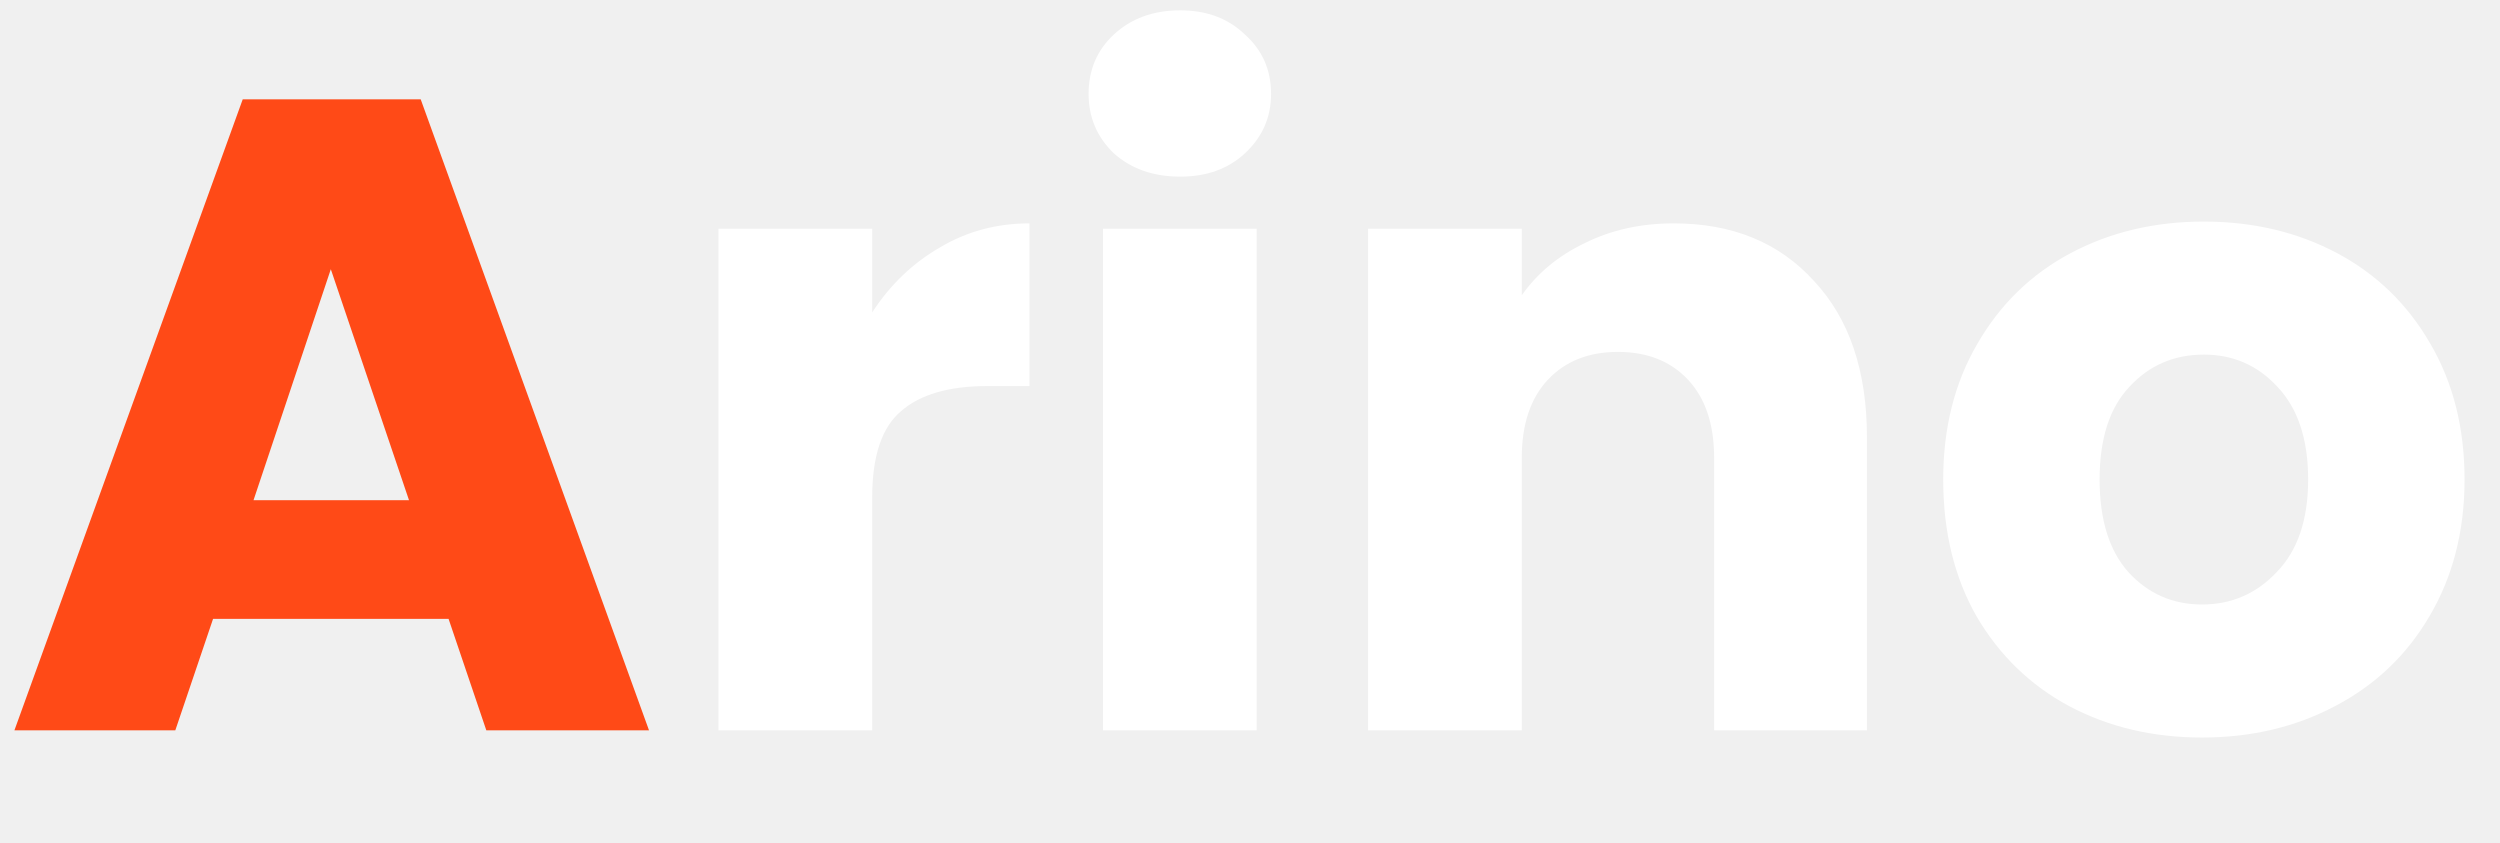
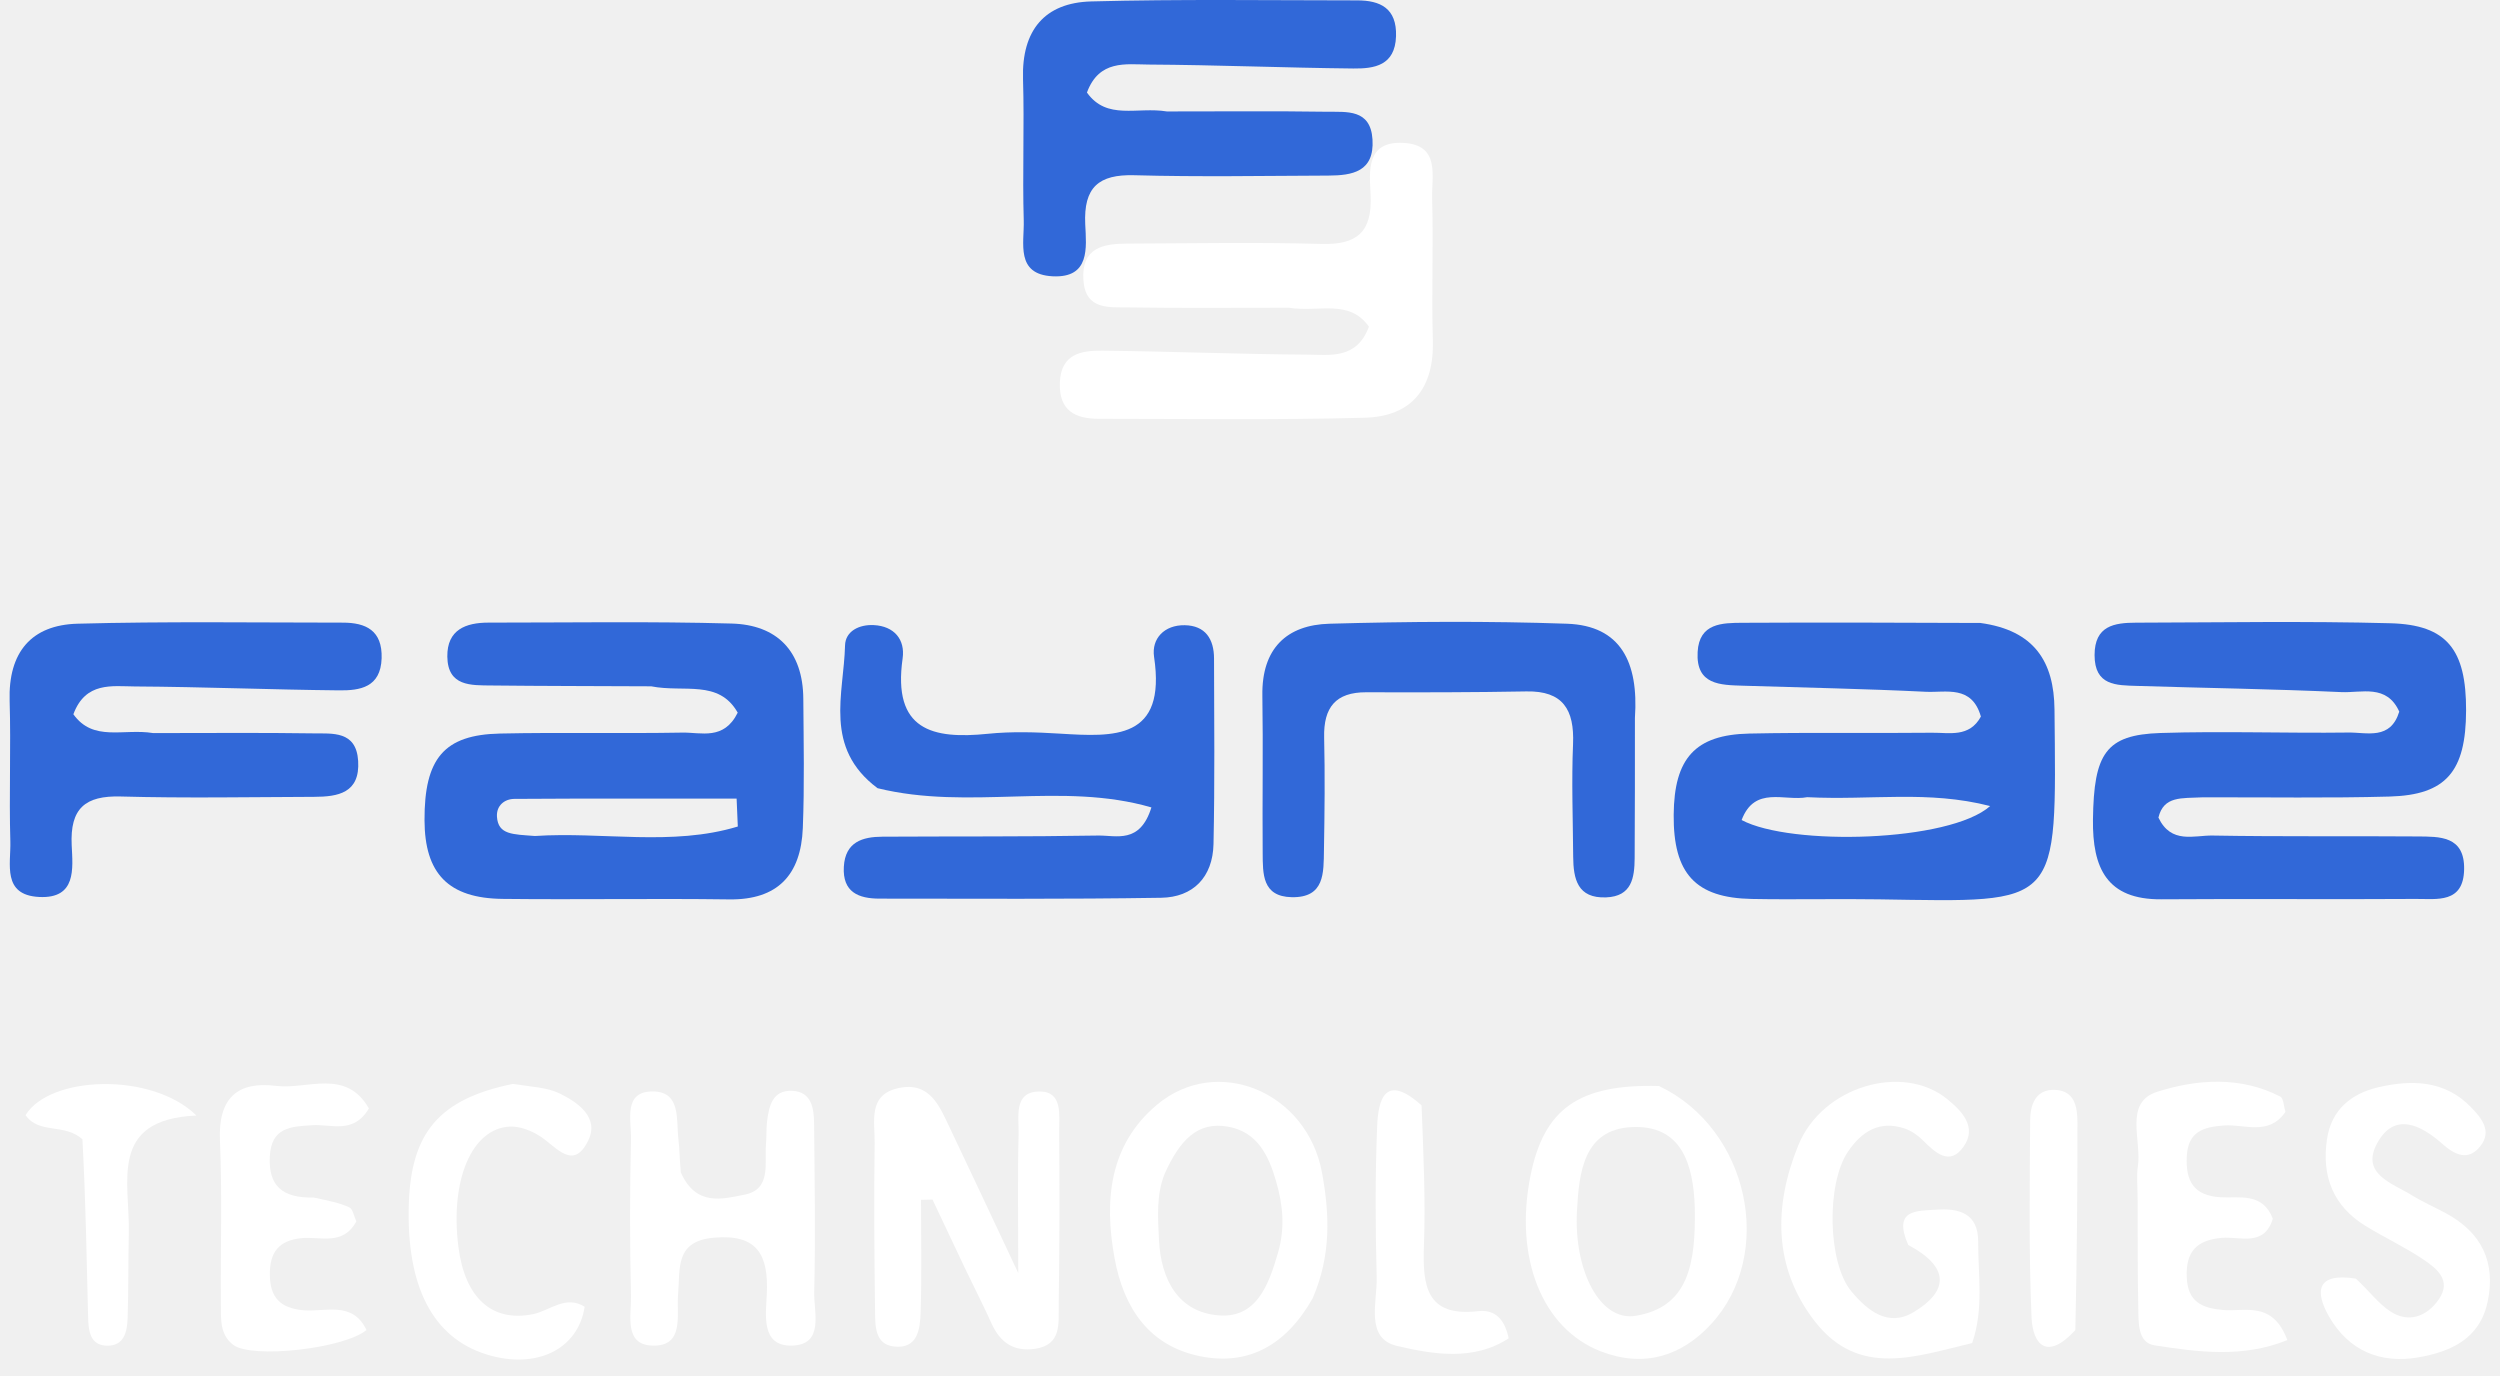
- <svg xmlns="http://www.w3.org/2000/svg" width="89" height="30" viewBox="0 0 89 30" fill="none">
-   <path d="M15.969 22.032H7.585L6.241 26H0.513L8.641 3.536H14.977L23.105 26H17.313L15.969 22.032ZM14.561 17.808L11.777 9.584L9.025 17.808H14.561Z" fill="#FF4A17" />
-   <path d="M31.05 11.12C31.69 10.139 32.49 9.371 33.45 8.816C34.41 8.24 35.477 7.952 36.65 7.952V13.744H35.146C33.781 13.744 32.757 14.043 32.074 14.64C31.392 15.216 31.05 16.24 31.05 17.712V26H25.578V8.144H31.05V11.12ZM42.018 6.288C41.058 6.288 40.269 6.011 39.65 5.456C39.053 4.88 38.754 4.176 38.754 3.344C38.754 2.491 39.053 1.787 39.65 1.232C40.269 0.656 41.058 0.368 42.018 0.368C42.957 0.368 43.725 0.656 44.322 1.232C44.941 1.787 45.25 2.491 45.25 3.344C45.25 4.176 44.941 4.88 44.322 5.456C43.725 6.011 42.957 6.288 42.018 6.288ZM44.738 8.144V26H39.266V8.144H44.738ZM59.583 7.952C61.674 7.952 63.338 8.635 64.575 10C65.834 11.344 66.463 13.2 66.463 15.568V26H61.023V16.304C61.023 15.109 60.714 14.181 60.095 13.52C59.477 12.859 58.645 12.528 57.599 12.528C56.554 12.528 55.722 12.859 55.103 13.52C54.485 14.181 54.175 15.109 54.175 16.304V26H48.703V8.144H54.175V10.512C54.73 9.723 55.477 9.104 56.415 8.656C57.354 8.187 58.41 7.952 59.583 7.952ZM78.394 26.256C76.645 26.256 75.066 25.883 73.658 25.136C72.271 24.389 71.173 23.323 70.362 21.936C69.573 20.549 69.178 18.928 69.178 17.072C69.178 15.237 69.583 13.627 70.394 12.24C71.205 10.832 72.314 9.755 73.722 9.008C75.13 8.261 76.709 7.888 78.458 7.888C80.207 7.888 81.786 8.261 83.194 9.008C84.602 9.755 85.711 10.832 86.522 12.24C87.333 13.627 87.738 15.237 87.738 17.072C87.738 18.907 87.322 20.528 86.49 21.936C85.679 23.323 84.559 24.389 83.13 25.136C81.722 25.883 80.143 26.256 78.394 26.256ZM78.394 21.52C79.439 21.52 80.325 21.136 81.05 20.368C81.797 19.6 82.17 18.501 82.17 17.072C82.17 15.643 81.807 14.544 81.082 13.776C80.378 13.008 79.503 12.624 78.458 12.624C77.391 12.624 76.506 13.008 75.802 13.776C75.098 14.523 74.746 15.621 74.746 17.072C74.746 18.501 75.087 19.6 75.77 20.368C76.474 21.136 77.349 21.52 78.394 21.52Z" fill="white" />
+ <svg xmlns="http://www.w3.org/2000/svg" width="129" height="71" viewBox="0 0 129 71" fill="none">
+   <path d="M102.186 32.145C104.979 32.524 105.989 34.152 106.012 36.607C106.108 46.867 106.363 46.554 96.968 46.406C94.777 46.371 92.585 46.428 90.394 46.386C87.48 46.332 86.337 45.075 86.362 42.043C86.385 39.133 87.466 37.912 90.257 37.852C93.4 37.785 96.545 37.843 99.688 37.809C100.582 37.799 101.618 38.07 102.214 36.975C101.745 35.332 100.409 35.747 99.374 35.696C96.236 35.541 93.094 35.483 89.953 35.383C88.778 35.346 87.502 35.353 87.598 33.639C87.68 32.145 88.868 32.142 89.926 32.136C93.927 32.115 97.929 32.127 102.186 32.145ZM93.249 41.135C92.085 41.356 90.542 40.526 89.868 42.314C92.397 43.664 100.599 43.454 102.692 41.592C99.475 40.768 96.585 41.302 93.249 41.135Z" fill="#3168D8" />
+   <path d="M33.601 35.414C30.68 35.399 28.018 35.401 25.357 35.371C24.309 35.359 23.101 35.428 23.082 33.879C23.066 32.486 24.042 32.127 25.208 32.127C29.39 32.128 33.574 32.058 37.754 32.175C40.082 32.24 41.434 33.582 41.451 36.061C41.466 38.286 41.514 40.514 41.425 42.735C41.328 45.144 40.127 46.444 37.623 46.409C33.726 46.355 29.828 46.428 25.931 46.383C23.133 46.351 21.916 45.075 21.905 42.328C21.893 39.14 22.908 37.914 25.798 37.851C28.934 37.783 32.072 37.859 35.208 37.802C36.176 37.784 37.352 38.218 38.066 36.773C37.088 35.046 35.29 35.75 33.601 35.414ZM27.602 43.137C31.084 42.908 34.686 43.679 38.071 42.648C38.05 42.168 38.03 41.688 38.009 41.209C34.186 41.209 30.363 41.197 26.54 41.223C26.038 41.227 25.608 41.563 25.643 42.14C25.702 43.08 26.46 43.049 27.602 43.137Z" fill="#3168D8" />
+   <path d="M113.638 41.143C112.567 41.197 111.643 41.065 111.375 42.188C112.028 43.568 113.217 43.097 114.171 43.114C117.691 43.177 121.212 43.133 124.733 43.161C125.882 43.17 127.176 43.125 127.149 44.849C127.12 46.635 125.74 46.377 124.649 46.385C120.272 46.414 115.894 46.372 111.517 46.404C108.717 46.424 107.963 44.8 107.997 42.279C108.043 38.885 108.651 37.915 111.475 37.823C114.706 37.718 117.944 37.841 121.178 37.799C122.131 37.786 123.347 38.204 123.802 36.72C123.155 35.284 121.85 35.761 120.815 35.713C117.301 35.551 113.781 35.504 110.265 35.393C109.211 35.359 108.079 35.391 108.08 33.803C108.08 32.279 109.11 32.133 110.219 32.13C114.596 32.12 118.976 32.042 123.349 32.16C126.269 32.239 127.259 33.523 127.25 36.661C127.241 39.805 126.227 41.02 123.305 41.102C120.167 41.19 117.025 41.133 113.638 41.143Z" fill="#3168D8" />
+   <path d="M45.282 40.671C42.484 38.578 43.543 35.818 43.604 33.306C43.622 32.564 44.34 32.217 45.085 32.255C46.142 32.308 46.714 32.999 46.575 33.976C46.05 37.679 48.112 38.156 50.98 37.863C52.203 37.738 53.453 37.779 54.684 37.855C57.499 38.028 60.189 38.183 59.55 33.895C59.409 32.952 60.082 32.242 61.134 32.261C62.199 32.28 62.641 32.974 62.644 33.975C62.653 37.167 62.685 40.36 62.617 43.551C62.58 45.257 61.57 46.299 59.916 46.325C55.07 46.403 50.222 46.372 45.374 46.369C44.313 46.368 43.466 46.043 43.542 44.724C43.615 43.445 44.501 43.178 45.534 43.173C49.241 43.152 52.949 43.178 56.655 43.114C57.593 43.097 58.821 43.568 59.413 41.663C54.784 40.318 50.027 41.837 45.282 40.671Z" fill="#3168D8" />
+   <path d="M7.903 37.827C10.813 37.828 13.476 37.801 16.139 37.842C17.146 37.858 18.384 37.69 18.481 39.266C18.582 40.927 17.435 41.112 16.21 41.117C12.882 41.129 9.552 41.192 6.226 41.099C4.398 41.049 3.608 41.707 3.699 43.616C3.756 44.812 3.956 46.382 2.021 46.284C0.093 46.187 0.568 44.572 0.534 43.421C0.463 41.004 0.57 38.581 0.497 36.164C0.42 33.645 1.628 32.247 4.001 32.183C8.562 32.06 13.129 32.127 17.693 32.128C18.882 32.129 19.737 32.532 19.692 33.968C19.643 35.478 18.568 35.634 17.498 35.623C13.983 35.587 10.468 35.442 6.953 35.421C5.788 35.413 4.413 35.166 3.786 36.856C4.815 38.296 6.367 37.576 7.903 37.827Z" fill="#3168D8" />
+   <path d="M84.362 37.041C84.359 39.635 84.365 41.956 84.348 44.278C84.341 45.301 84.196 46.254 82.875 46.305C81.4 46.362 81.185 45.362 81.176 44.2C81.163 42.265 81.088 40.328 81.169 38.397C81.244 36.61 80.645 35.642 78.764 35.677C76.009 35.728 73.253 35.73 70.497 35.721C68.925 35.716 68.289 36.497 68.326 38.059C68.371 39.992 68.35 41.927 68.316 43.861C68.296 45.026 68.366 46.331 66.652 46.295C65.12 46.263 65.163 45.08 65.154 44.011C65.132 41.303 65.181 38.594 65.138 35.886C65.101 33.459 66.396 32.245 68.599 32.184C72.683 32.07 76.774 32.041 80.856 32.184C83.619 32.281 84.559 34.155 84.362 37.041Z" fill="#3168D8" />
+   <path d="M49.809 65.476C49.187 64.153 48.652 63.025 48.117 61.898C47.919 61.902 47.722 61.907 47.524 61.911C47.524 63.845 47.567 65.781 47.505 67.713C47.477 68.568 47.361 69.612 46.146 69.482C45.14 69.375 45.162 68.423 45.153 67.666C45.116 64.767 45.09 61.866 45.132 58.967C45.148 57.882 44.763 56.481 46.379 56.142C47.998 55.802 48.485 57.097 49.026 58.23C50.085 60.449 51.124 62.678 52.542 65.69C52.542 62.727 52.502 60.632 52.56 58.54C52.585 57.654 52.266 56.304 53.673 56.322C54.849 56.337 54.646 57.56 54.653 58.379C54.68 61.375 54.672 64.373 54.629 67.369C54.616 68.293 54.784 69.397 53.41 69.598C52.306 69.76 51.604 69.274 51.155 68.273C50.76 67.394 50.318 66.538 49.809 65.476Z" fill="white" />
+   <path d="M85.605 56.039C90.257 58.248 91.612 64.712 88.303 68.312C86.779 69.969 84.842 70.597 82.603 69.731C79.585 68.563 78.113 64.915 78.978 60.643C79.671 57.223 81.458 55.923 85.605 56.039ZM87.452 62.321C87.379 60.096 86.787 58.025 84.185 58.159C81.72 58.285 81.478 60.486 81.371 62.483C81.206 65.584 82.568 68.191 84.385 67.898C87.15 67.453 87.5 65.174 87.452 62.321Z" fill="white" />
+   <path d="M67.73 66.998C66.338 69.454 64.369 70.486 61.907 69.978C59.306 69.441 57.984 67.519 57.509 64.91C56.959 61.889 57.263 59.049 59.701 57.004C62.798 54.404 67.457 56.331 68.219 60.528C68.594 62.588 68.712 64.746 67.73 66.998ZM60.098 60.562C59.653 61.674 59.749 62.842 59.804 63.992C59.902 66.034 60.808 67.712 62.888 67.874C64.83 68.025 65.458 66.322 65.943 64.649C66.313 63.374 66.205 62.202 65.851 60.968C65.456 59.592 64.862 58.397 63.358 58.134C61.798 57.861 60.888 58.814 60.098 60.562Z" fill="white" />
+   <path d="M35.13 60.493C35.909 62.265 37.278 61.87 38.413 61.647C39.821 61.369 39.439 60.027 39.526 59.018C39.559 58.633 39.535 58.243 39.581 57.861C39.678 57.059 39.872 56.242 40.871 56.286C41.88 56.331 41.999 57.181 42.007 57.977C42.034 60.874 42.085 63.773 42.013 66.668C41.987 67.699 42.55 69.385 40.871 69.433C39.255 69.479 39.518 67.842 39.568 66.769C39.661 64.743 39.077 63.666 36.837 63.865C34.811 64.044 35.105 65.458 34.989 66.792C34.897 67.846 35.342 69.497 33.645 69.433C32.179 69.378 32.584 67.839 32.56 66.869C32.494 64.167 32.495 61.46 32.559 58.758C32.581 57.804 32.135 56.283 33.727 56.319C35.153 56.352 34.884 57.81 35.009 58.812C35.068 59.29 35.063 59.776 35.13 60.493Z" fill="white" />
+   <path d="M98.464 64.24C97.651 62.379 98.925 62.487 99.934 62.418C101.086 62.339 102.08 62.607 102.074 64.071C102.067 65.791 102.371 67.539 101.763 69.302C98.884 69.975 95.919 71.126 93.636 68.171C91.491 65.394 91.52 62.213 92.797 59.086C94.035 56.056 98.177 54.84 100.478 56.715C101.232 57.33 102.028 58.149 101.326 59.159C100.61 60.189 99.866 59.484 99.216 58.836C98.952 58.573 98.611 58.34 98.263 58.225C96.978 57.803 96.058 58.381 95.348 59.437C94.238 61.087 94.302 65.16 95.529 66.632C96.362 67.632 97.43 68.496 98.743 67.707C100.509 66.646 100.667 65.413 98.464 64.24Z" fill="white" />
+   <path d="M121.564 65.978C122.257 66.619 122.721 67.261 123.336 67.665C124.293 68.293 125.224 67.926 125.831 67.063C126.54 66.053 125.711 65.436 125.008 64.964C124.059 64.329 123.013 63.847 122.041 63.245C120.396 62.228 119.791 60.702 120.071 58.792C120.299 57.236 121.355 56.42 122.717 56.104C124.426 55.707 126.146 55.728 127.504 57.132C128.036 57.681 128.613 58.363 127.98 59.151C127.344 59.941 126.654 59.581 126.016 59.016C124.906 58.032 123.55 57.366 122.664 58.986C121.793 60.578 123.444 61.054 124.451 61.675C125.017 62.025 125.632 62.292 126.219 62.61C128.04 63.596 128.801 65.121 128.359 67.185C127.948 69.105 126.43 69.751 124.795 70.039C122.852 70.383 121.196 69.711 120.177 67.931C119.438 66.639 119.53 65.654 121.564 65.978Z" fill="white" />
+   <path d="M110.302 61.941C110.301 61.171 110.237 60.675 110.312 60.203C110.527 58.858 109.573 56.888 111.314 56.335C113.342 55.691 115.596 55.515 117.663 56.585C117.834 56.673 117.841 57.09 117.93 57.371C117.066 58.627 115.824 57.998 114.768 58.074C113.699 58.151 112.899 58.381 112.838 59.676C112.777 60.945 113.195 61.697 114.572 61.778C115.552 61.836 116.747 61.511 117.278 62.886C116.83 64.353 115.579 63.793 114.652 63.873C113.341 63.986 112.778 64.588 112.837 65.917C112.894 67.177 113.611 67.497 114.709 67.596C115.83 67.696 117.265 67.103 118.027 69.148C115.723 70.082 113.421 69.768 111.175 69.42C110.286 69.282 110.352 68.22 110.335 67.462C110.296 65.717 110.311 63.972 110.302 61.941Z" fill="white" />
+   <path d="M16.191 61.794C16.964 61.961 17.521 62.067 18.023 62.299C18.209 62.385 18.265 62.765 18.388 63.028C17.703 64.29 16.531 63.797 15.578 63.887C14.38 64 13.912 64.62 13.924 65.779C13.935 66.959 14.469 67.5 15.646 67.609C16.777 67.714 18.185 67.104 18.911 68.63C17.727 69.597 12.992 70.122 12.036 69.396C11.324 68.855 11.405 68.028 11.398 67.267C11.374 64.46 11.47 61.649 11.349 58.847C11.254 56.64 12.271 55.783 14.252 56.032C15.851 56.233 17.845 55.113 19.034 57.195C18.244 58.54 17.085 57.998 16.122 58.059C15.01 58.13 13.999 58.16 13.923 59.675C13.848 61.162 14.528 61.828 16.191 61.794Z" fill="white" />
+   <path d="M26.463 55.93C27.438 56.084 28.233 56.106 28.887 56.427C29.831 56.891 30.932 57.662 30.352 58.853C29.583 60.433 28.714 59.182 27.883 58.641C27.432 58.348 26.835 58.109 26.316 58.132C24.343 58.218 23.217 60.899 23.653 64.332C23.988 66.979 25.389 68.236 27.494 67.812C28.375 67.635 29.177 66.809 30.168 67.428C29.831 69.636 27.667 70.68 25.115 69.892C22.326 69.031 20.954 66.37 21.096 62.097C21.218 58.444 22.66 56.709 26.463 55.93Z" fill="white" />
+   <path d="M73.353 57.038C73.452 59.602 73.56 61.922 73.476 64.234C73.4 66.309 73.564 67.964 76.263 67.657C76.935 67.581 77.591 67.831 77.848 69.056C76.052 70.242 73.928 69.885 72.076 69.447C70.431 69.058 71.069 67.184 71.037 65.915C70.97 63.309 70.954 60.697 71.062 58.095C71.119 56.718 71.484 55.359 73.353 57.038Z" fill="white" />
+   <path d="M4.253 58.788C3.324 57.944 2.016 58.542 1.319 57.541C2.574 55.49 7.848 55.31 10.135 57.561C5.575 57.761 6.707 61.002 6.647 63.635C6.613 65.088 6.633 66.543 6.586 67.995C6.563 68.69 6.424 69.444 5.539 69.438C4.631 69.432 4.564 68.645 4.547 67.966C4.47 64.967 4.425 61.966 4.253 58.788Z" fill="white" />
+   <path d="M107.088 68.632C105.622 70.234 104.887 69.38 104.827 67.971C104.683 64.588 104.735 61.196 104.756 57.808C104.761 56.999 105.04 56.195 106.043 56.237C107.053 56.28 107.196 57.119 107.196 57.92C107.199 61.405 107.171 64.891 107.088 68.632Z" fill="white" />
+   <path d="M60.214 5.751C63.132 5.752 65.803 5.725 68.472 5.766C69.483 5.782 70.724 5.613 70.821 7.198C70.923 8.869 69.772 9.055 68.544 9.06C65.207 9.072 61.867 9.135 58.532 9.042C56.7 8.991 55.908 9.653 55.998 11.573C56.056 12.776 56.256 14.355 54.316 14.257C52.383 14.159 52.859 12.534 52.825 11.377C52.754 8.946 52.861 6.51 52.788 4.078C52.711 1.545 53.922 0.139 56.302 0.074C60.876 -0.049 65.454 0.018 70.031 0.02C71.223 0.02 72.081 0.425 72.035 1.87C71.987 3.389 70.908 3.546 69.835 3.535C66.31 3.498 62.786 3.352 59.261 3.331C58.094 3.324 56.715 3.075 56.086 4.775C57.118 6.223 58.674 5.498 60.214 5.751Z" fill="#3168D8" />
+   <path d="M66.508 15.879C63.59 15.878 60.92 15.905 58.251 15.863C57.24 15.847 55.999 16.016 55.902 14.432C55.8 12.761 56.95 12.574 58.179 12.57C61.516 12.557 64.855 12.494 68.19 12.587C70.023 12.638 70.815 11.976 70.724 10.056C70.667 8.853 70.466 7.274 72.407 7.373C74.34 7.471 73.864 9.095 73.898 10.252C73.969 12.683 73.862 15.12 73.935 17.551C74.011 20.084 72.801 21.491 70.421 21.555C65.847 21.678 61.268 21.611 56.692 21.61C55.499 21.61 54.642 21.204 54.688 19.76C54.736 18.241 55.814 18.084 56.887 18.095C60.412 18.132 63.936 18.277 67.461 18.299C68.629 18.306 70.007 18.554 70.637 16.855C69.605 15.407 68.048 16.131 66.508 15.879Z" fill="white" />
</svg>
